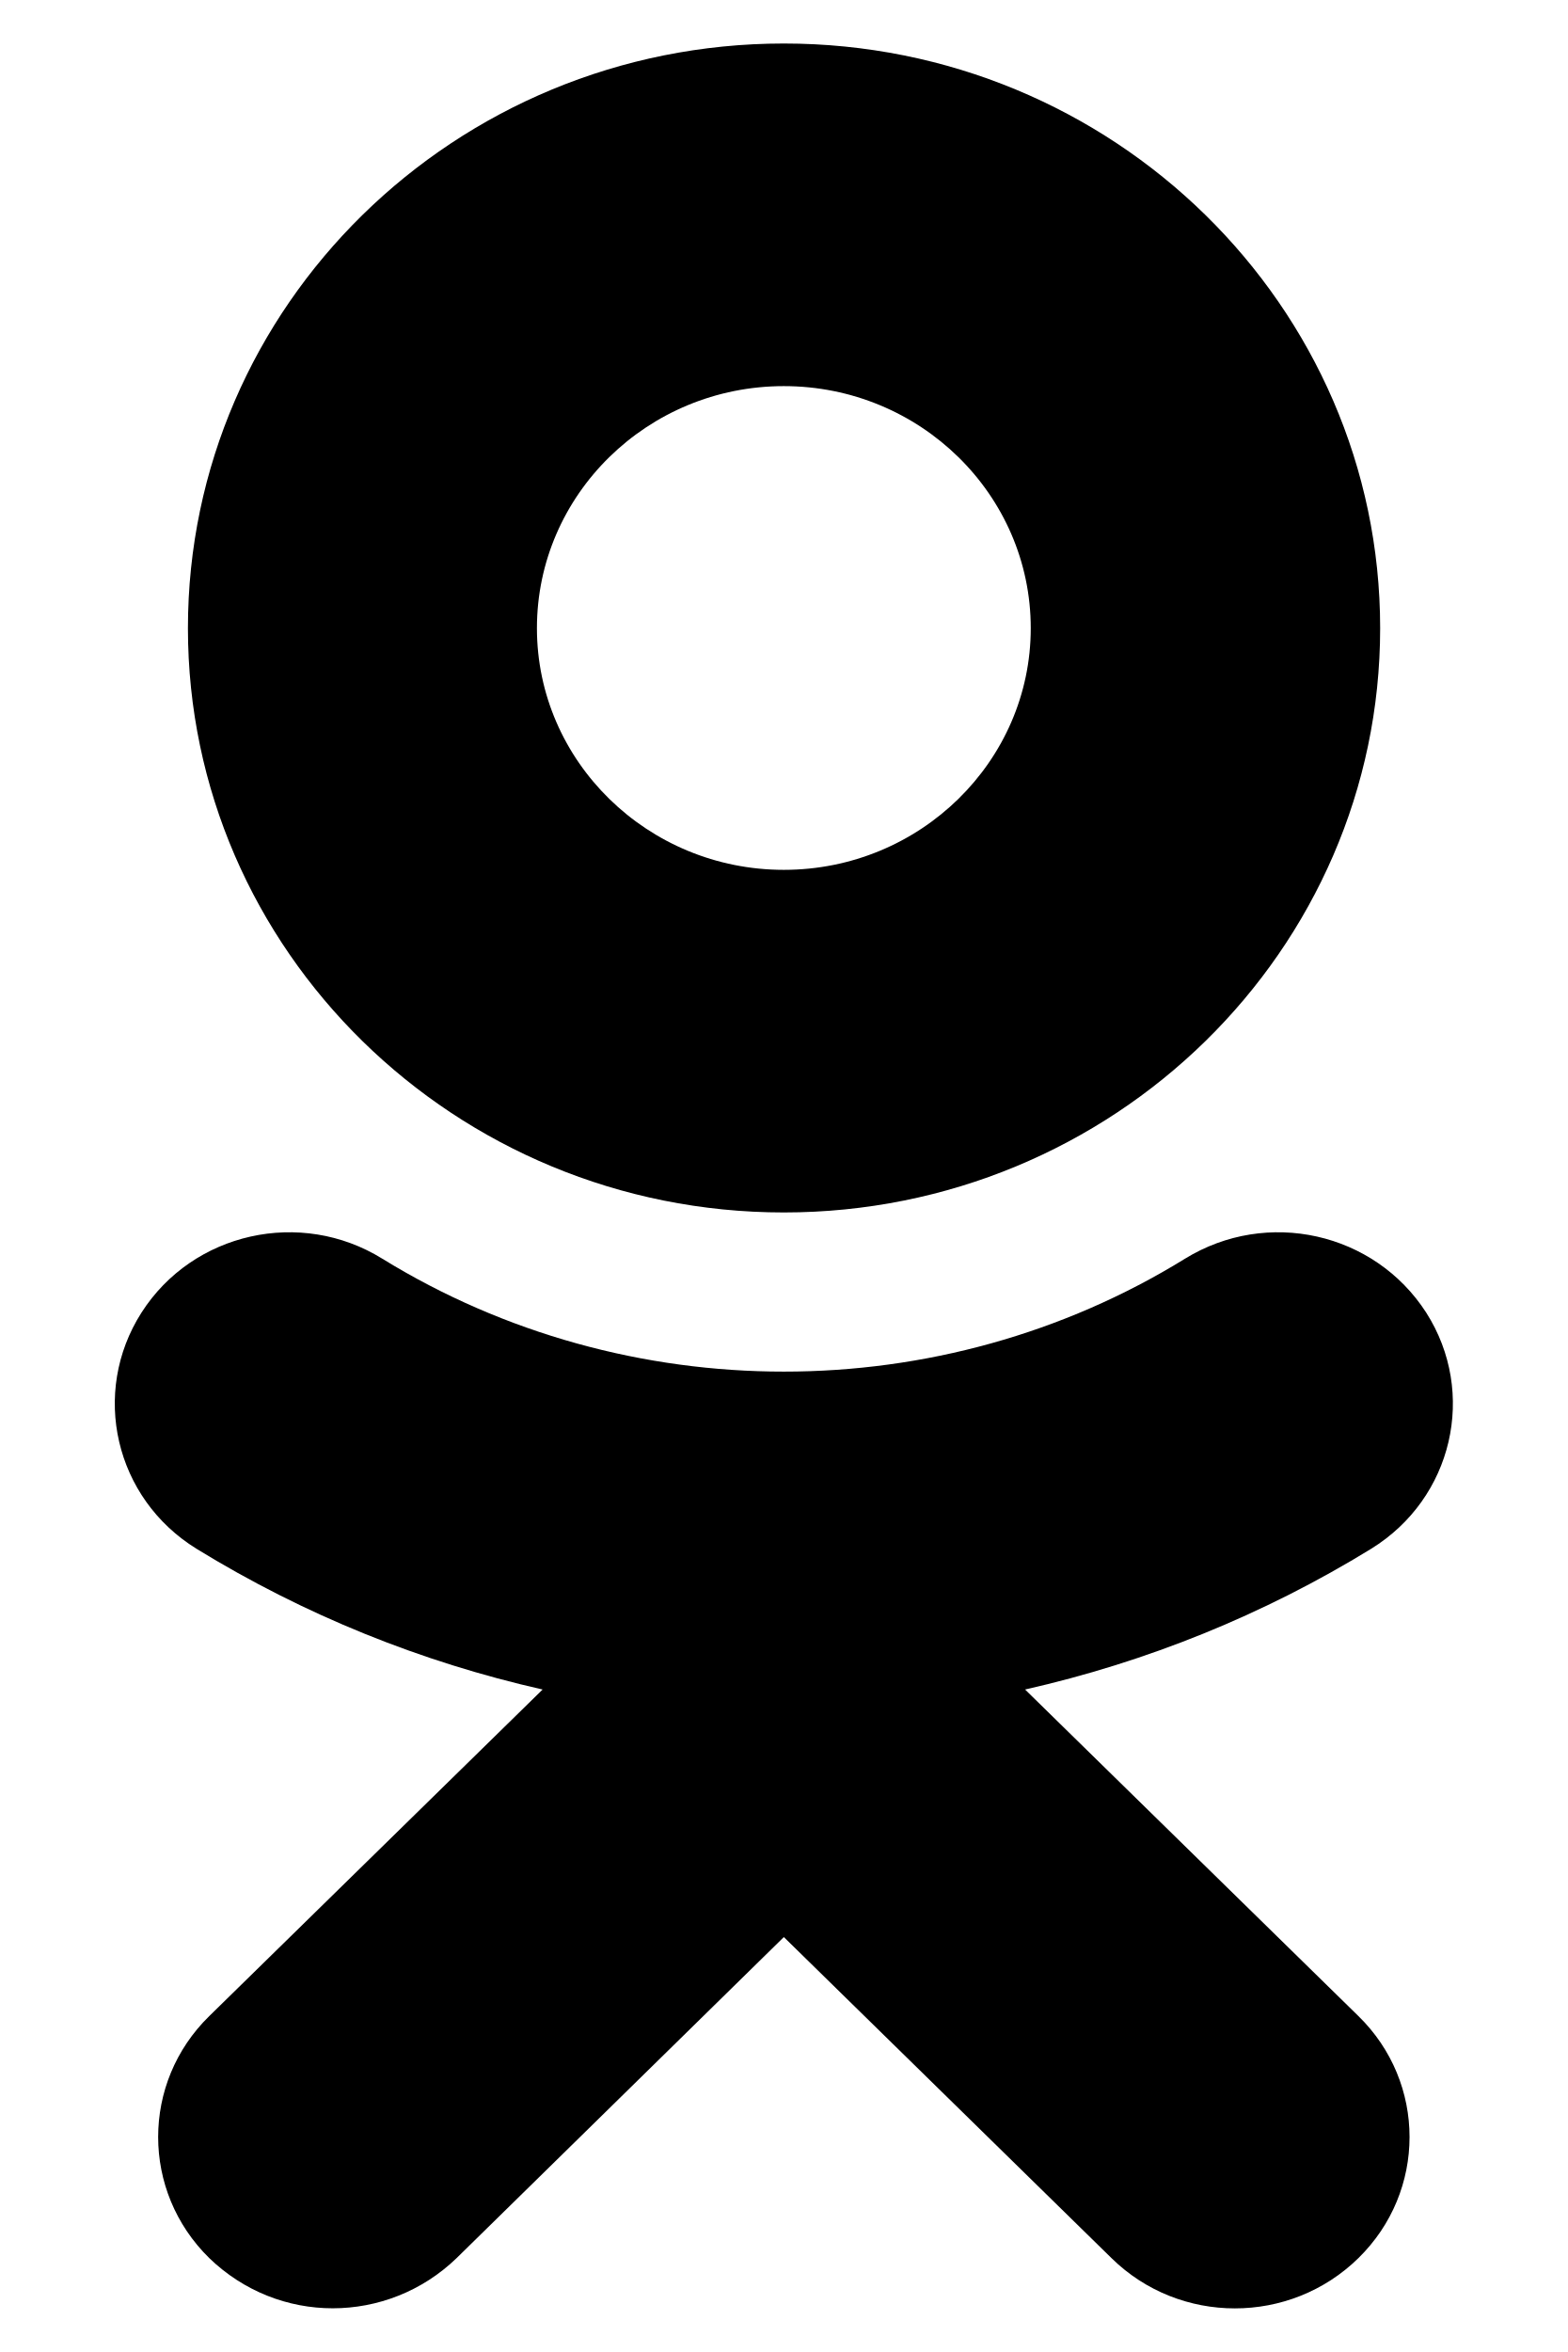
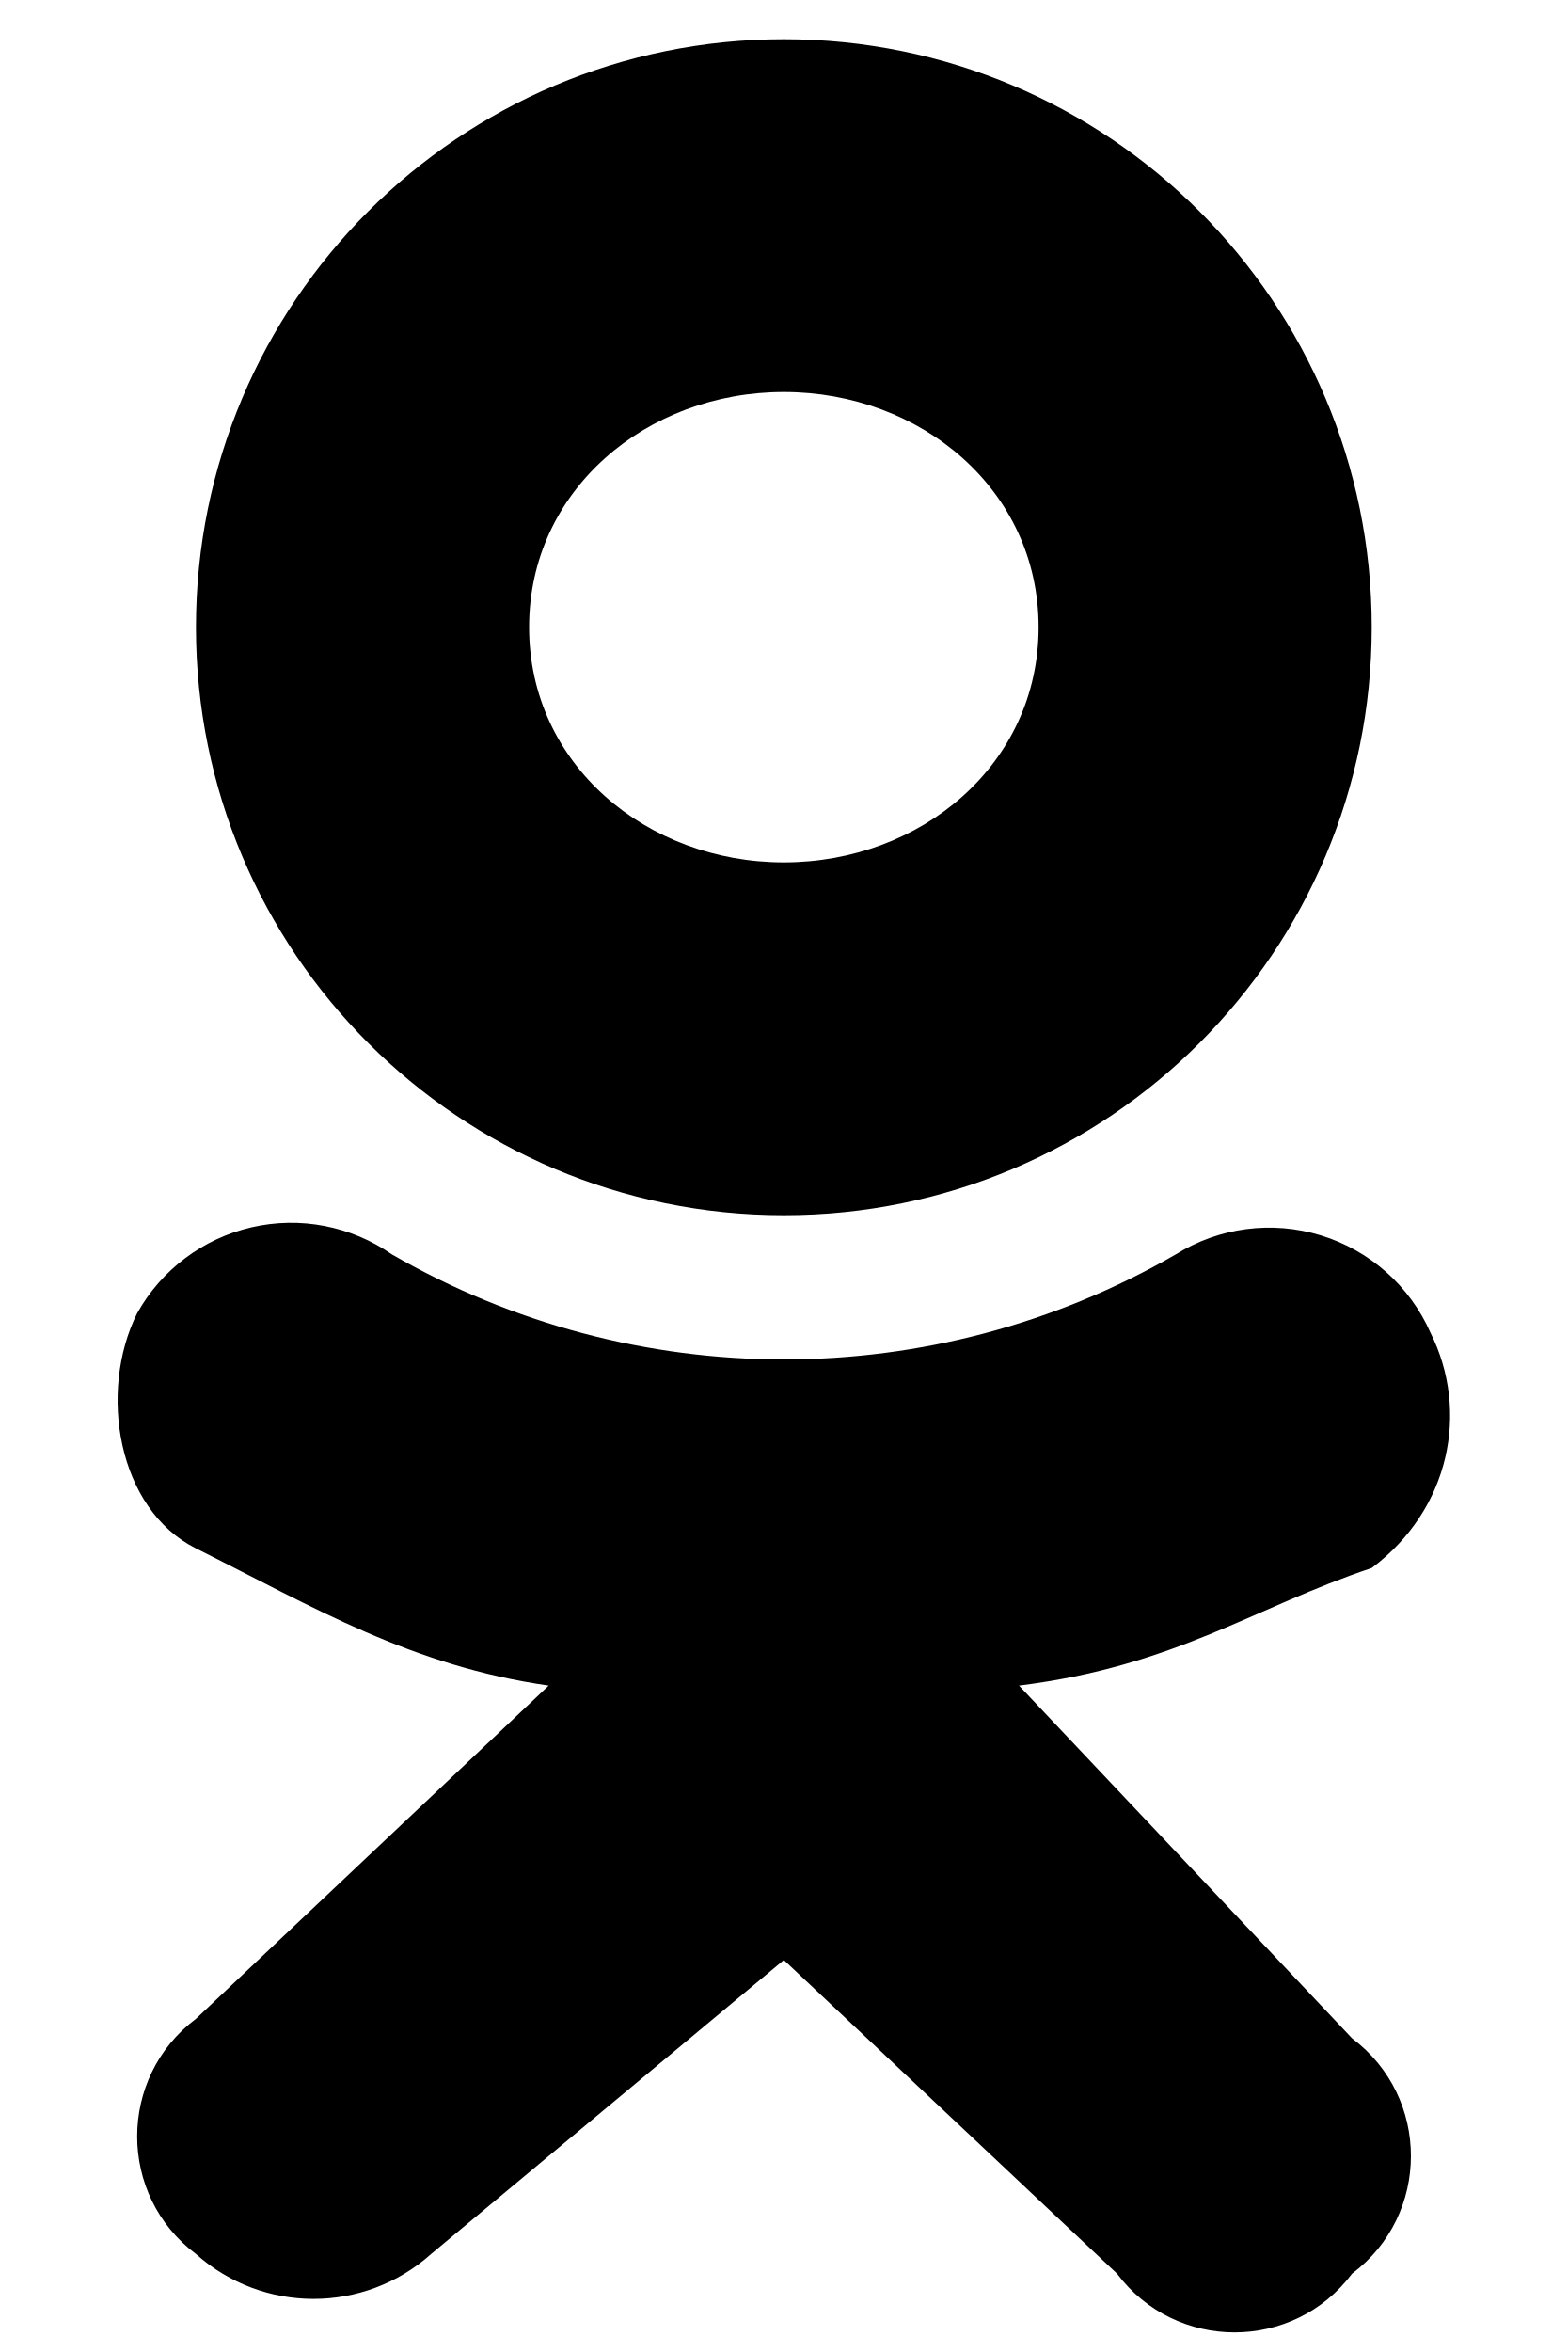
- <svg xmlns="http://www.w3.org/2000/svg" width="8" height="12" viewBox="0 0 8 12" fill="">
-   <path d="M4 1.97C4.695 1.97 5.26 2.524 5.26 3.205C5.26 3.884 4.695 4.438 4 4.438C3.305 4.438 2.74 3.884 2.74 3.205C2.74 2.524 3.305 1.97 4 1.97ZM4 6.186C5.679 6.186 7.043 4.849 7.043 3.205C7.043 1.56 5.679 0.222 4 0.222C2.321 0.222 0.959 1.56 0.959 3.205C0.959 4.849 2.321 6.186 4 6.186ZM5.231 8.62C5.85 8.48 6.447 8.24 6.997 7.902C7.414 7.645 7.539 7.106 7.278 6.697C7.014 6.287 6.466 6.164 6.047 6.422C4.802 7.19 3.199 7.19 1.951 6.422C1.535 6.164 0.984 6.287 0.722 6.697C0.461 7.106 0.586 7.645 1.003 7.902C1.553 8.24 2.15 8.48 2.769 8.62L1.068 10.286C0.72 10.626 0.72 11.18 1.068 11.521C1.244 11.691 1.47 11.777 1.698 11.777C1.926 11.777 2.154 11.691 2.33 11.521L4 9.883L5.672 11.521C6.02 11.863 6.583 11.863 6.932 11.521C7.28 11.18 7.28 10.626 6.932 10.286L5.231 8.62Z" fill="" />
+ <svg xmlns="http://www.w3.org/2000/svg" width="8" height="12">
+   <path d="M4 2c.7 0 1.3.5 1.3 1.2S4.7 4.4 4 4.4c-.7 0-1.3-.5-1.3-1.2S3.3 2 4 2Zm0 4.2a3 3 0 0 0 3-3 3 3 0 0 0-3-3 3 3 0 0 0-3 3 3 3 0 0 0 3 3Zm1.2 2.4C6 8.5 6.4 8.2 7 8c.4-.3.5-.8.3-1.2A.9.9 0 0 0 6 6.4a4 4 0 0 1-4 0 .9.9 0 0 0-1.3.3c-.2.4-.1 1 .3 1.2.6.3 1.1.6 1.8.7L1 10.3c-.4.3-.4.9 0 1.2a.9.9 0 0 0 1.2 0L4 10l1.7 1.6c.3.4.9.4 1.2 0 .4-.3.4-.9 0-1.2L5.2 8.6Z" />
</svg>
